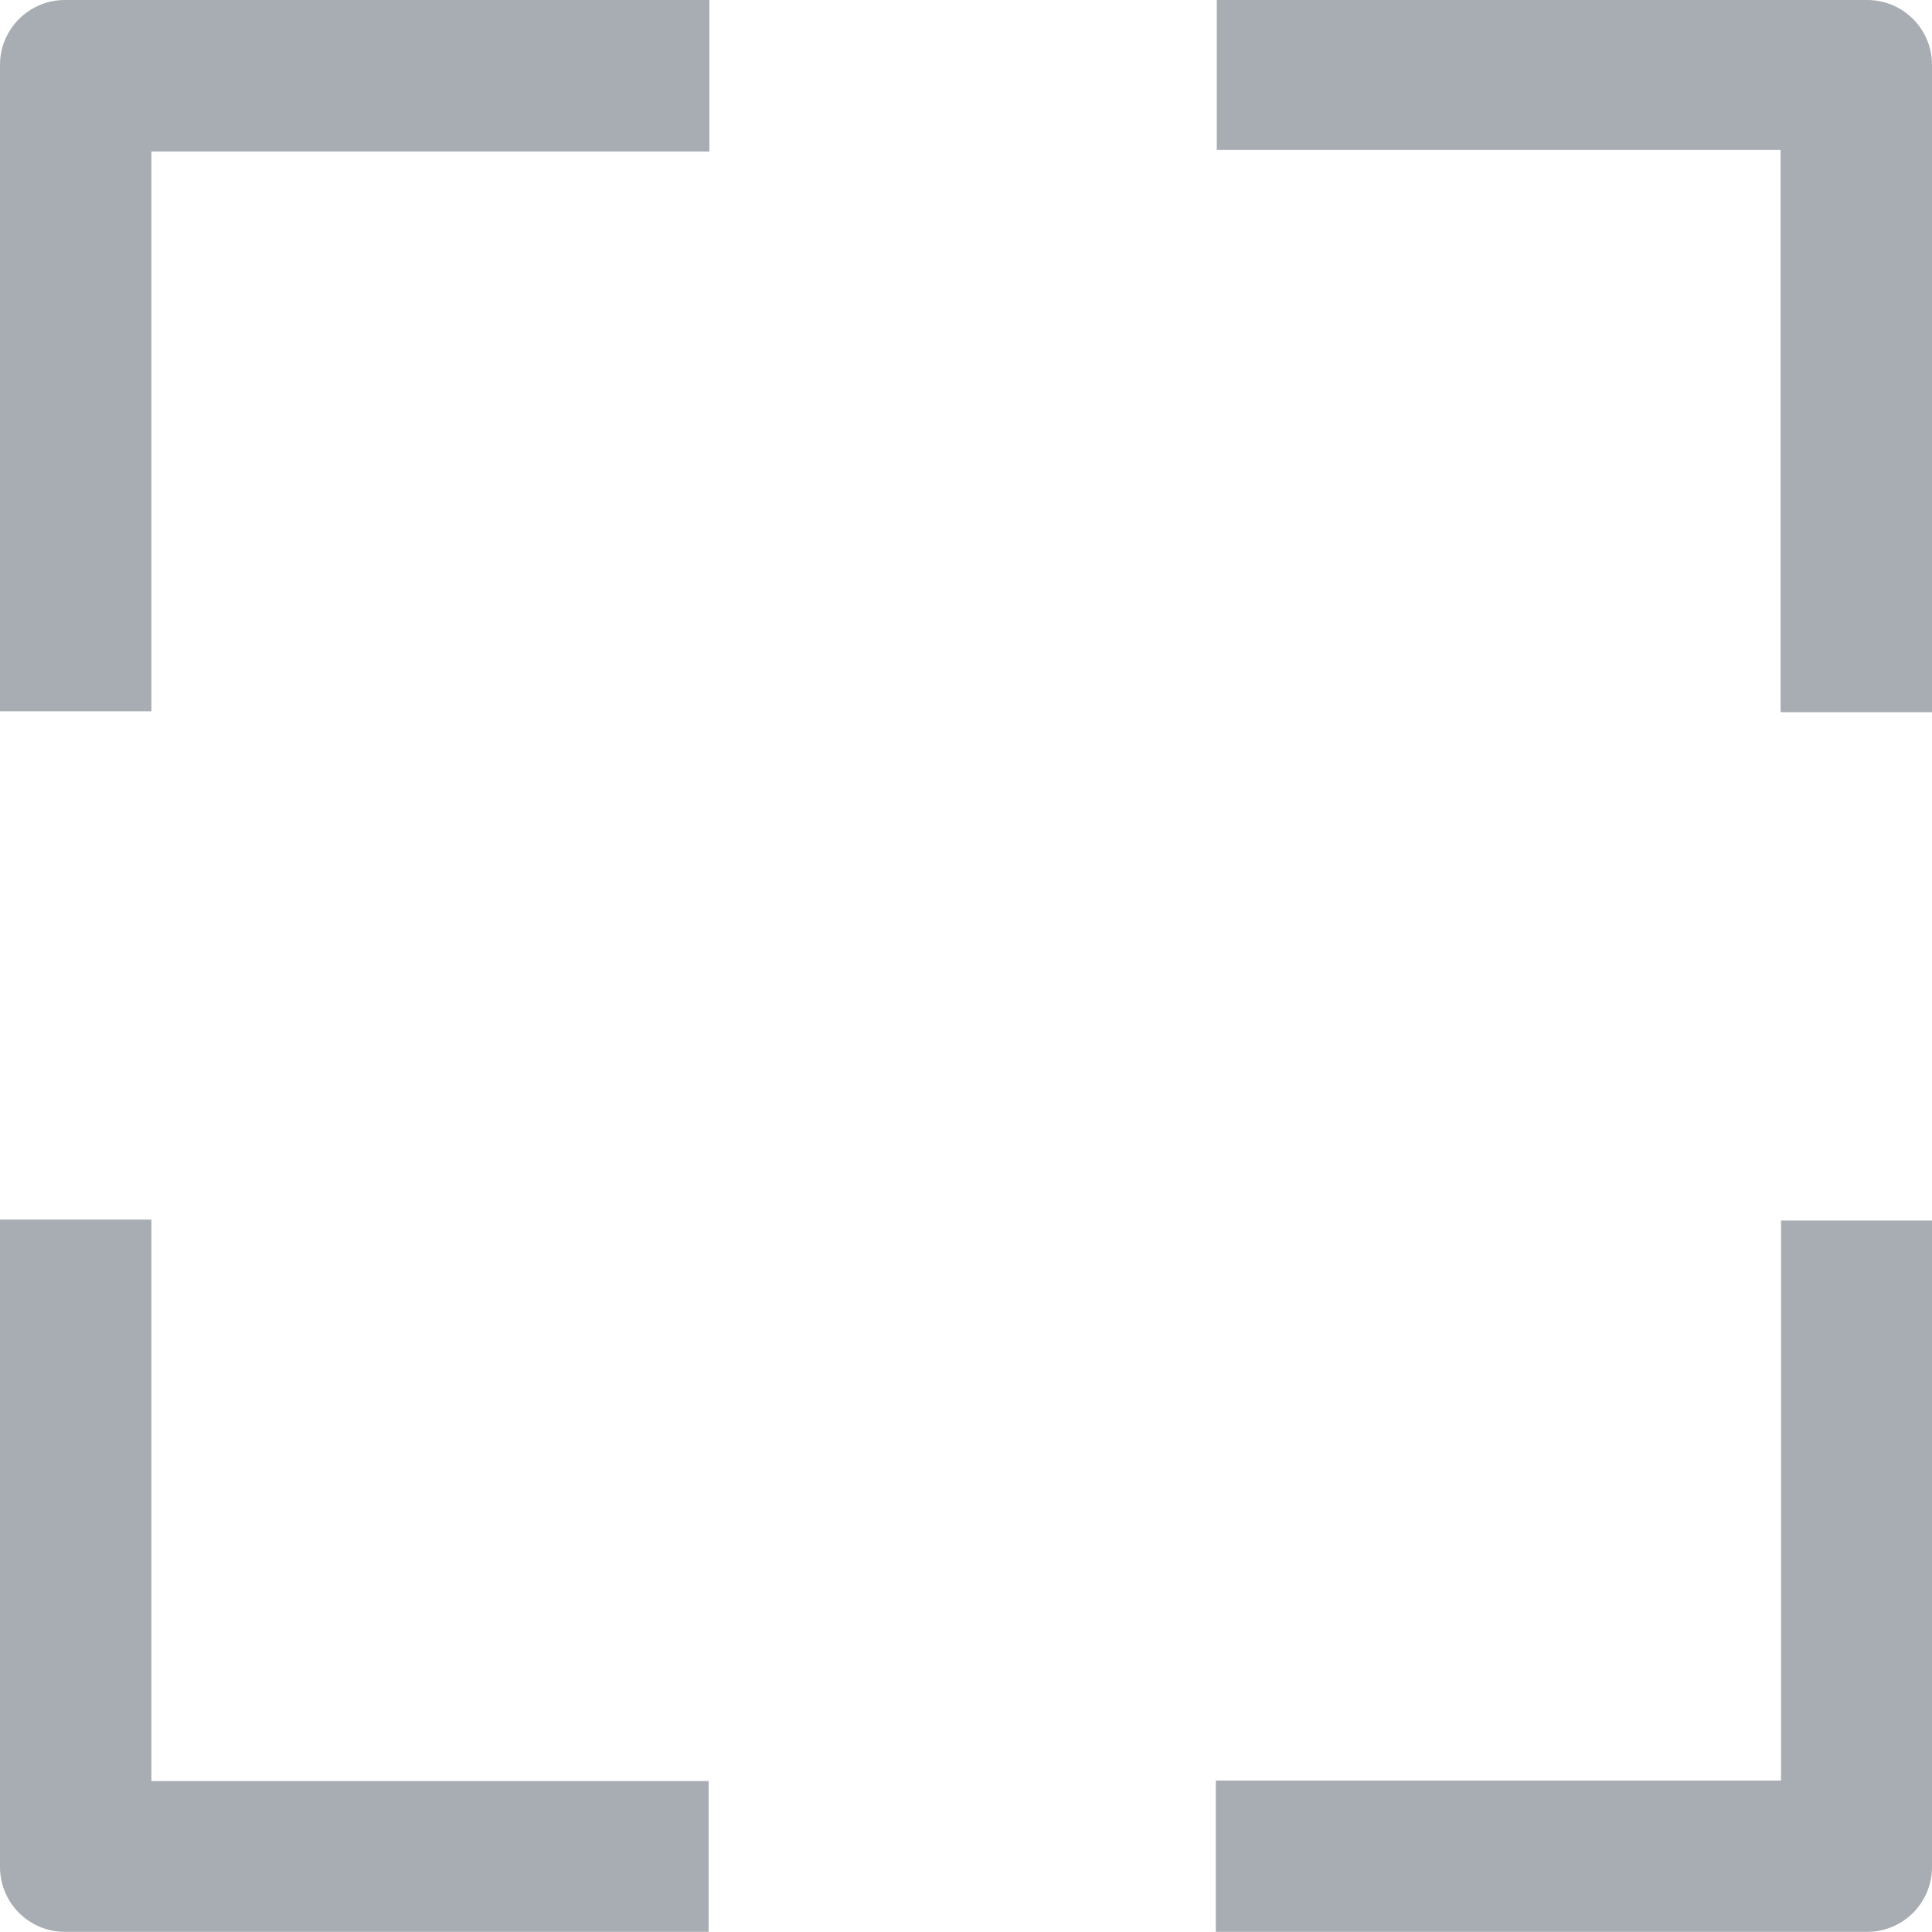
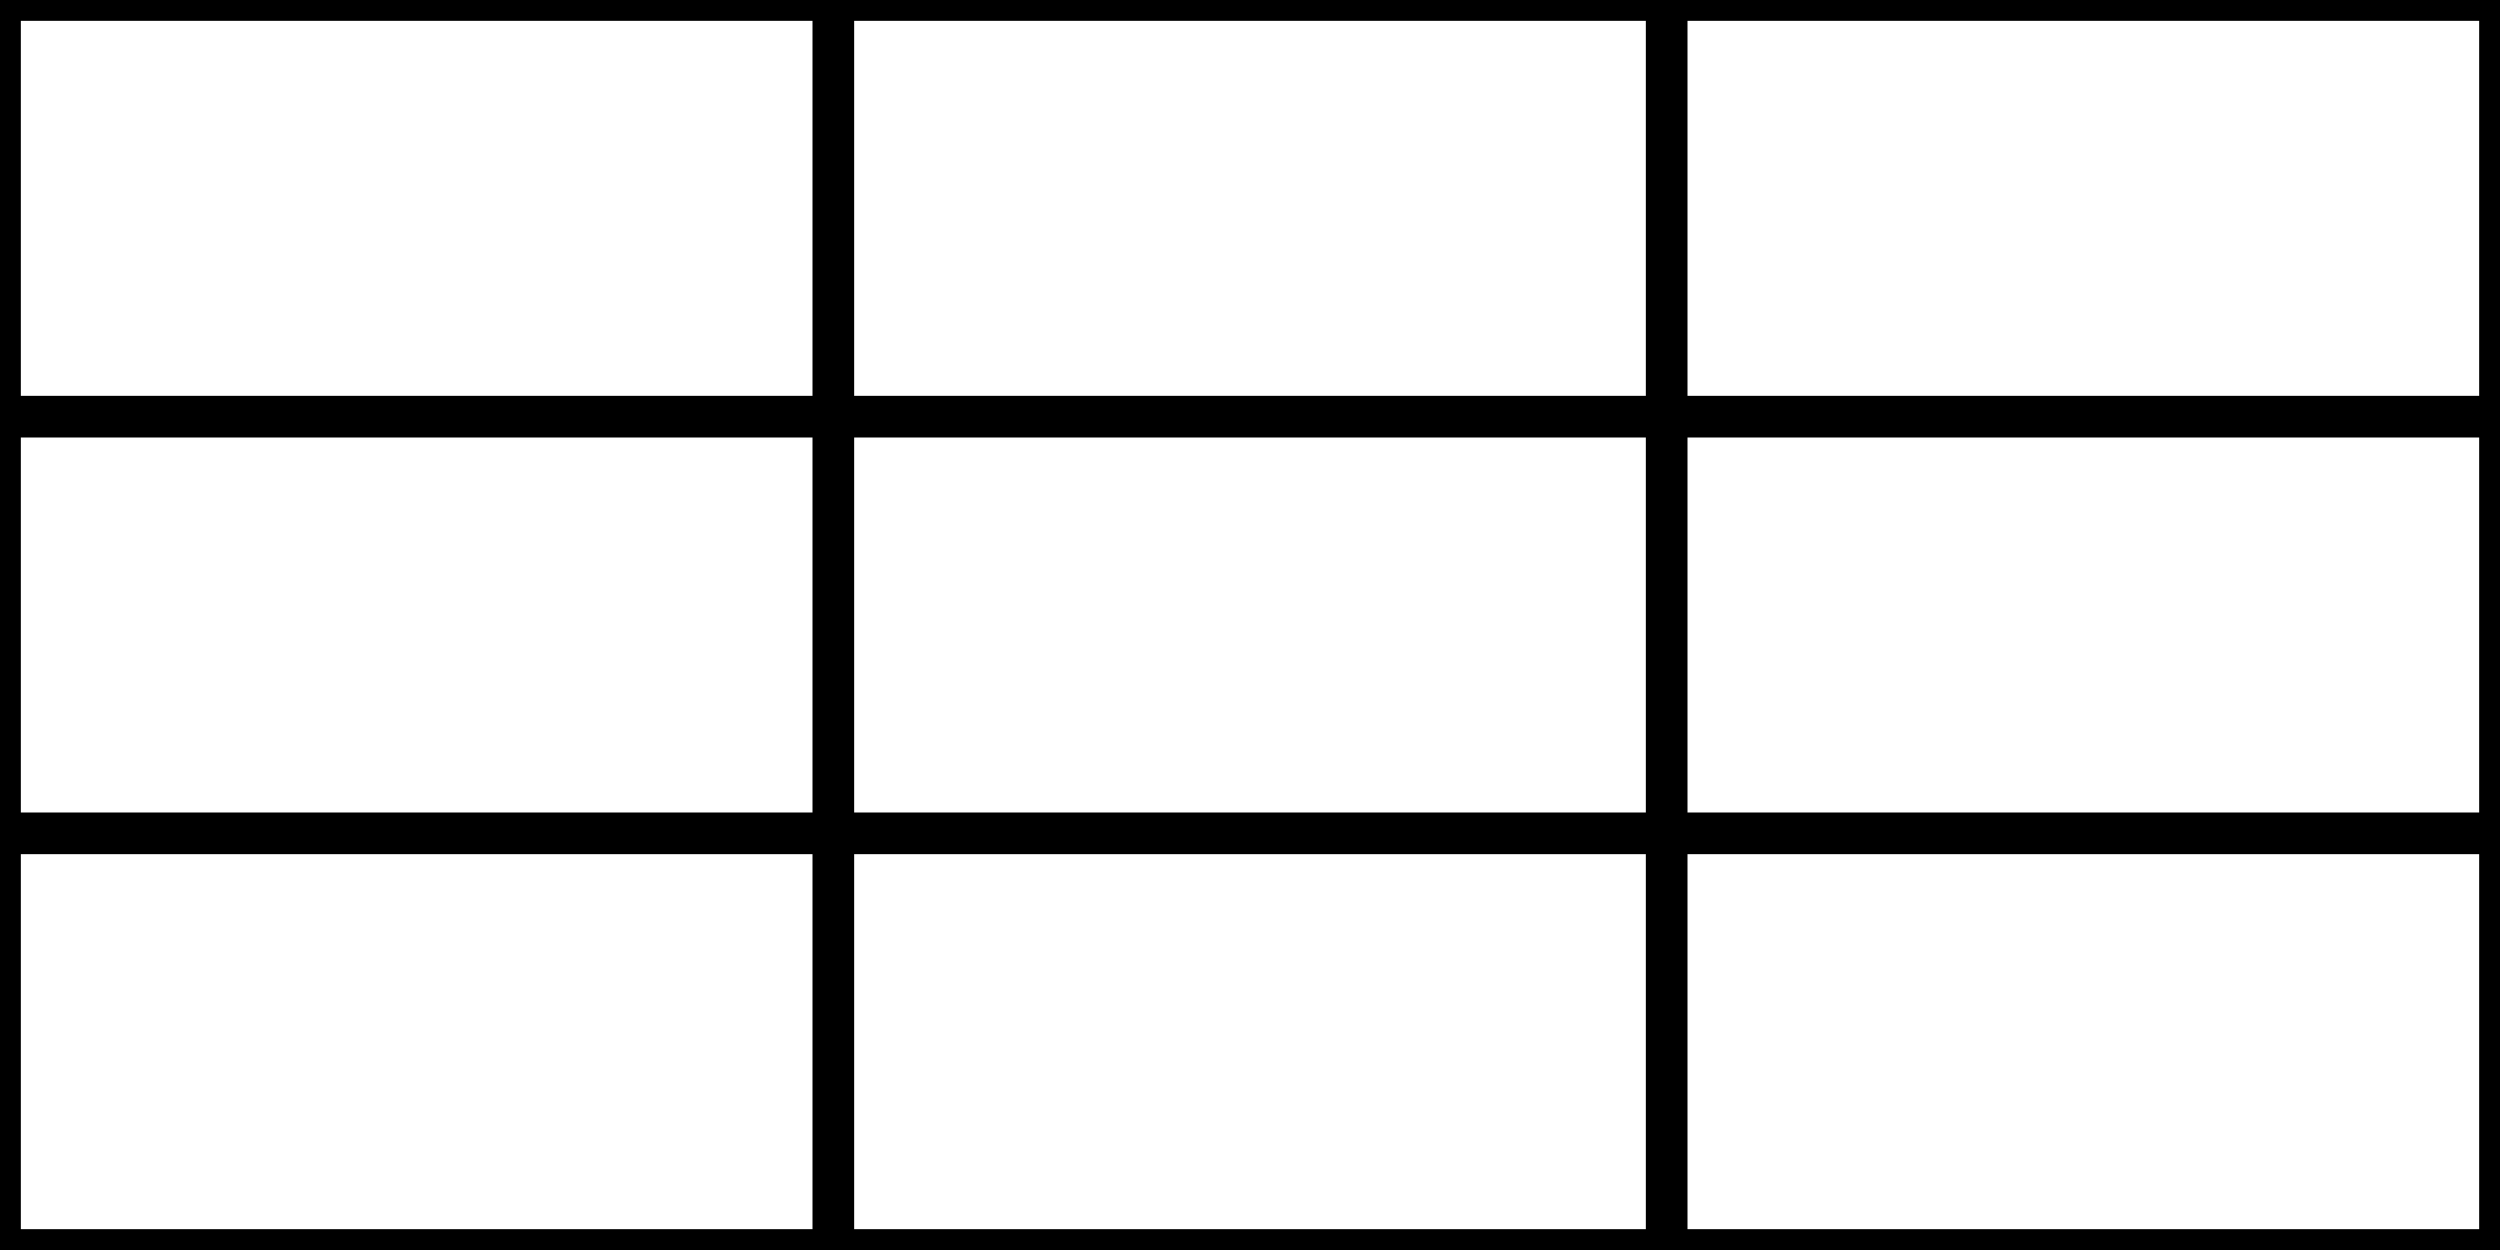
- <svg xmlns="http://www.w3.org/2000/svg" version="1.1" id="Layer_1" x="0px" y="0px" viewBox="0 0 122.88 122.87" style="enable-background:new 0 0 122.88 122.87" xml:space="preserve">
-   <g>
-     <path fill="#a8adb3" d="M122.88,77.63v41.12c0,2.28-1.85,4.12-4.12,4.12H77.33v-9.62h35.95c0-12.34,0-23.27,0-35.62H122.88L122.88,77.63z M77.39,9.53V0h41.37c2.28,0,4.12,1.85,4.12,4.12v41.18h-9.63V9.53H77.39L77.39,9.53z M9.63,45.24H0V4.12C0,1.85,1.85,0,4.12,0h41 v9.64H9.63V45.24L9.63,45.24z M45.07,113.27v9.6H4.12c-2.28,0-4.12-1.85-4.12-4.13V77.57h9.63v35.71H45.07L45.07,113.27z" />
-   </g>
+ <svg xmlns="http://www.w3.org/2000/svg" viewBox="0 0 120 60" width="120" height="60">
+   <rect x="0" y="0" width="120" height="60" fill="none" stroke="#000" stroke-width="2" />
+   <line x1="40" y1="0" x2="40" y2="60" stroke="#000" stroke-width="2" />
+   <line x1="80" y1="0" x2="80" y2="60" stroke="#000" stroke-width="2" />
+   <line x1="0" y1="20" x2="120" y2="20" stroke="#000" stroke-width="2" />
+   <line x1="0" y1="40" x2="120" y2="40" stroke="#000" stroke-width="2" />
</svg>
